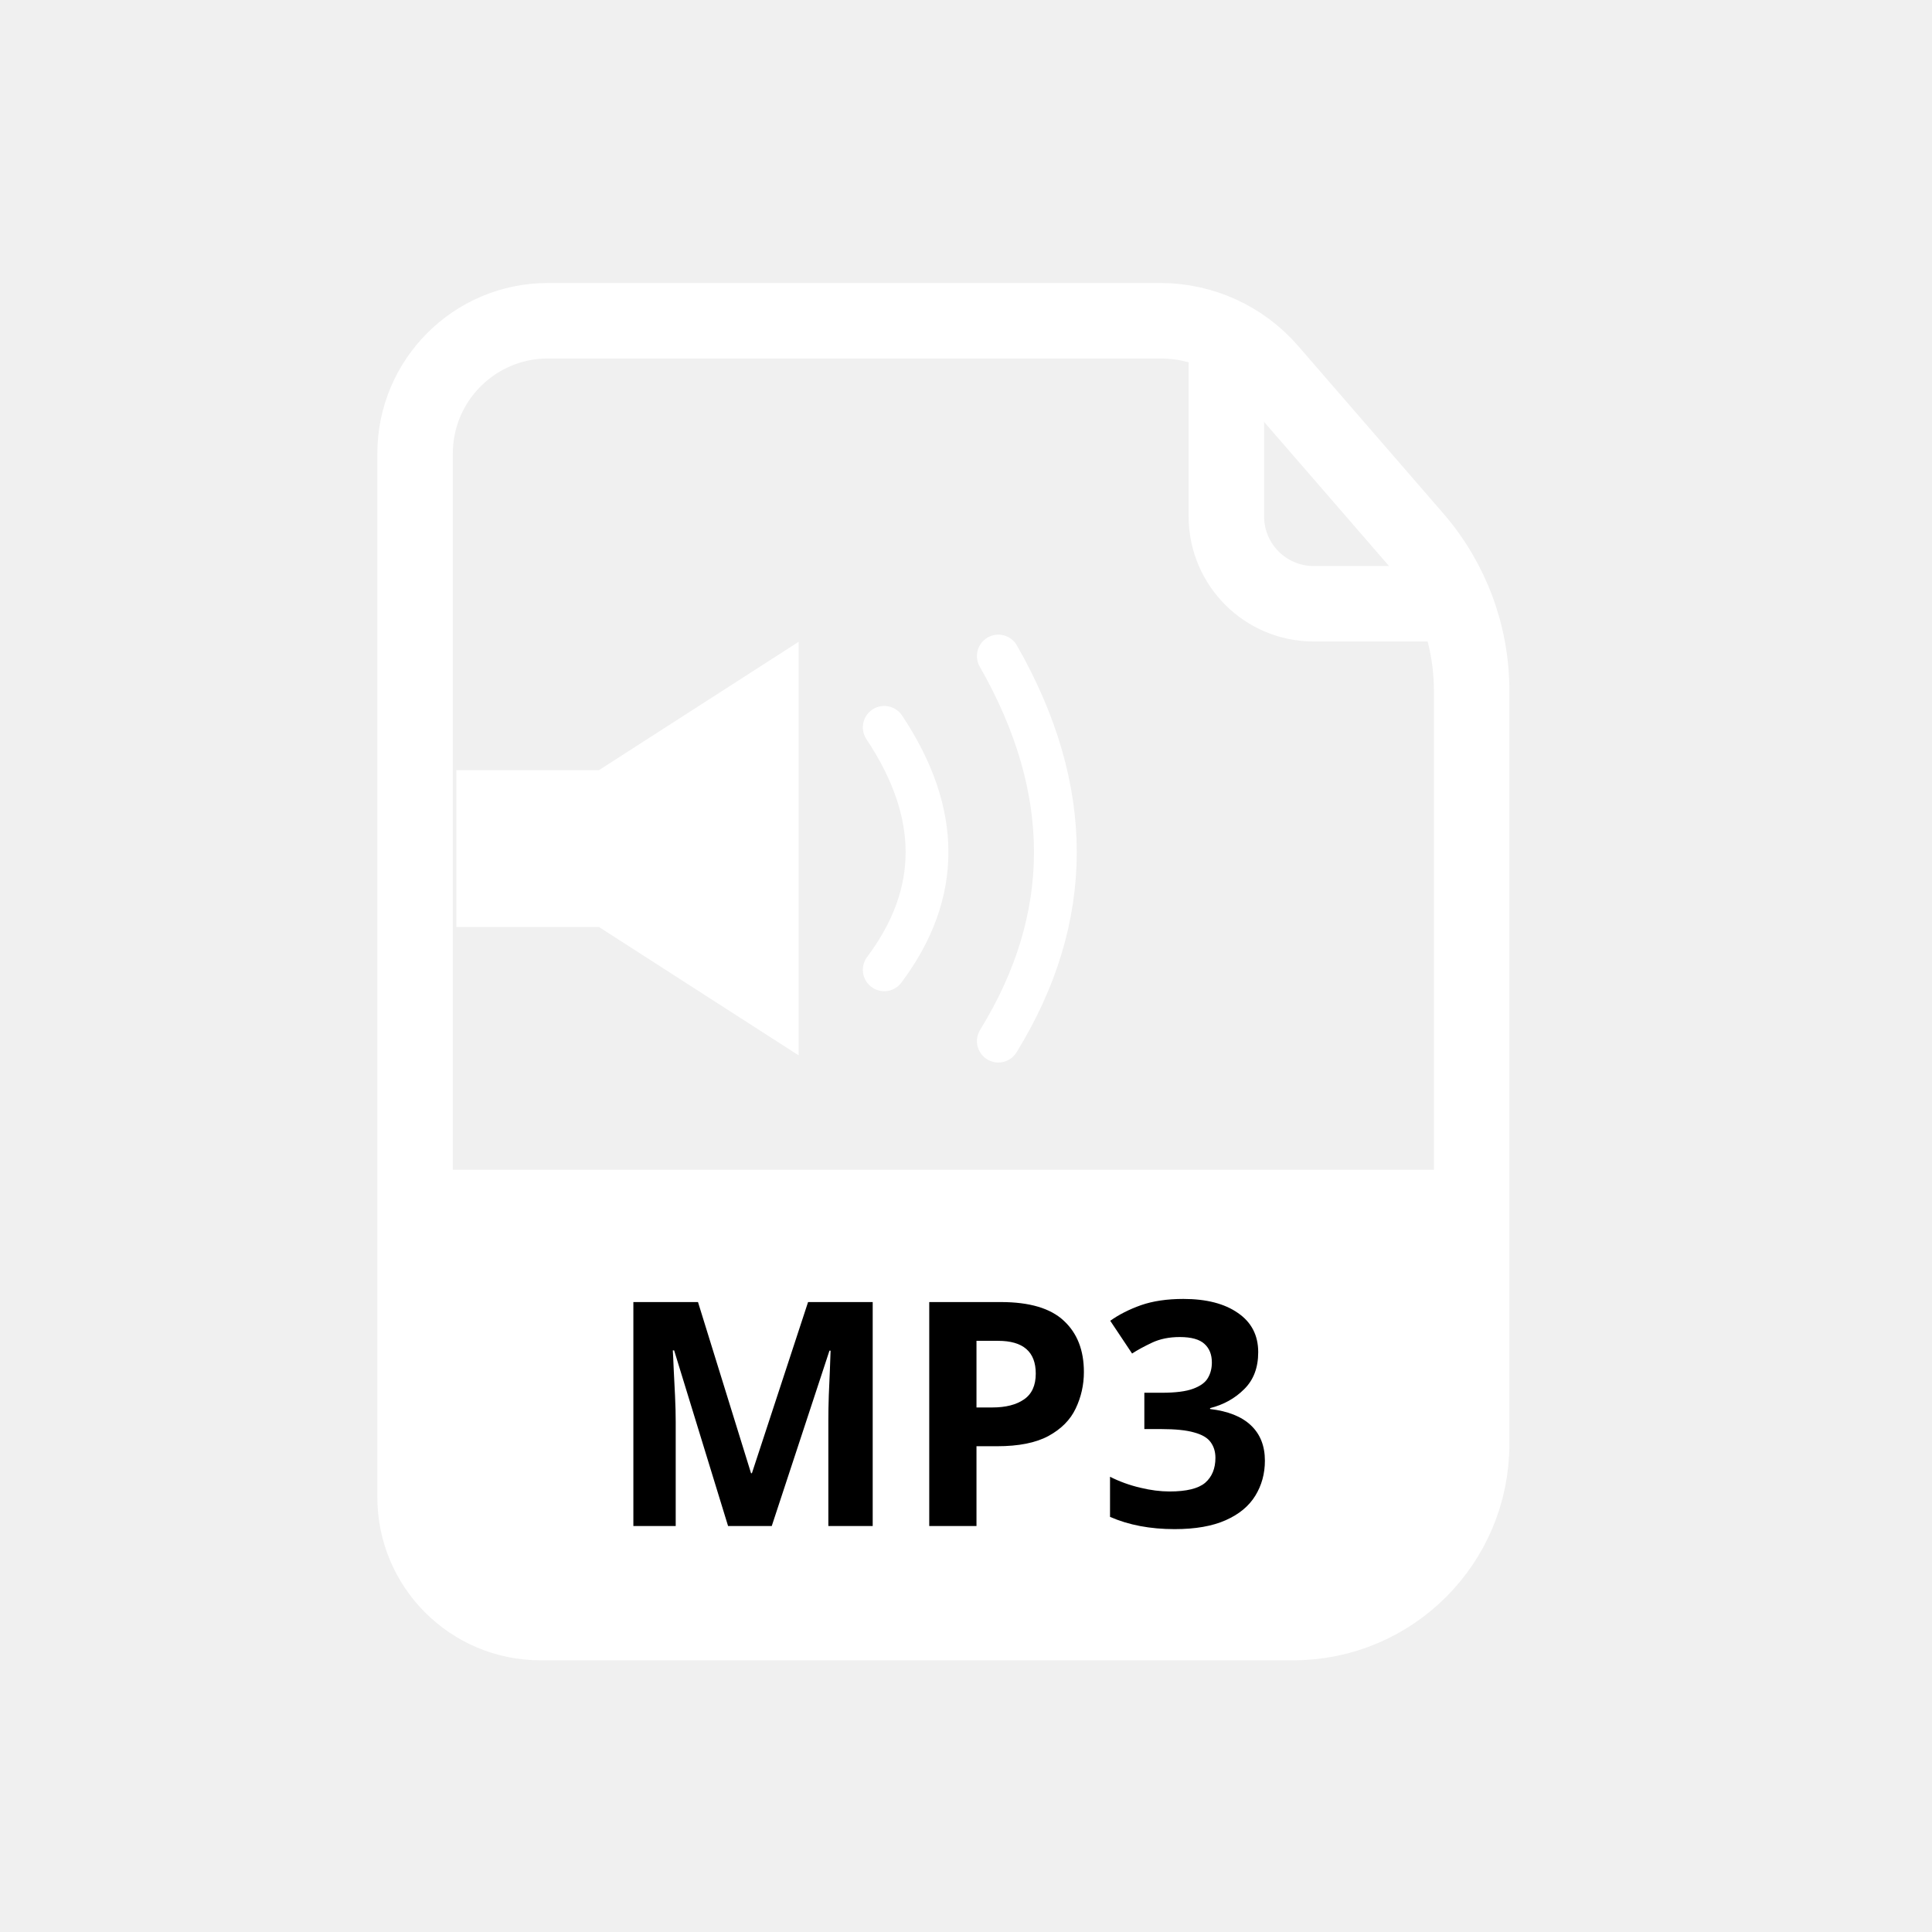
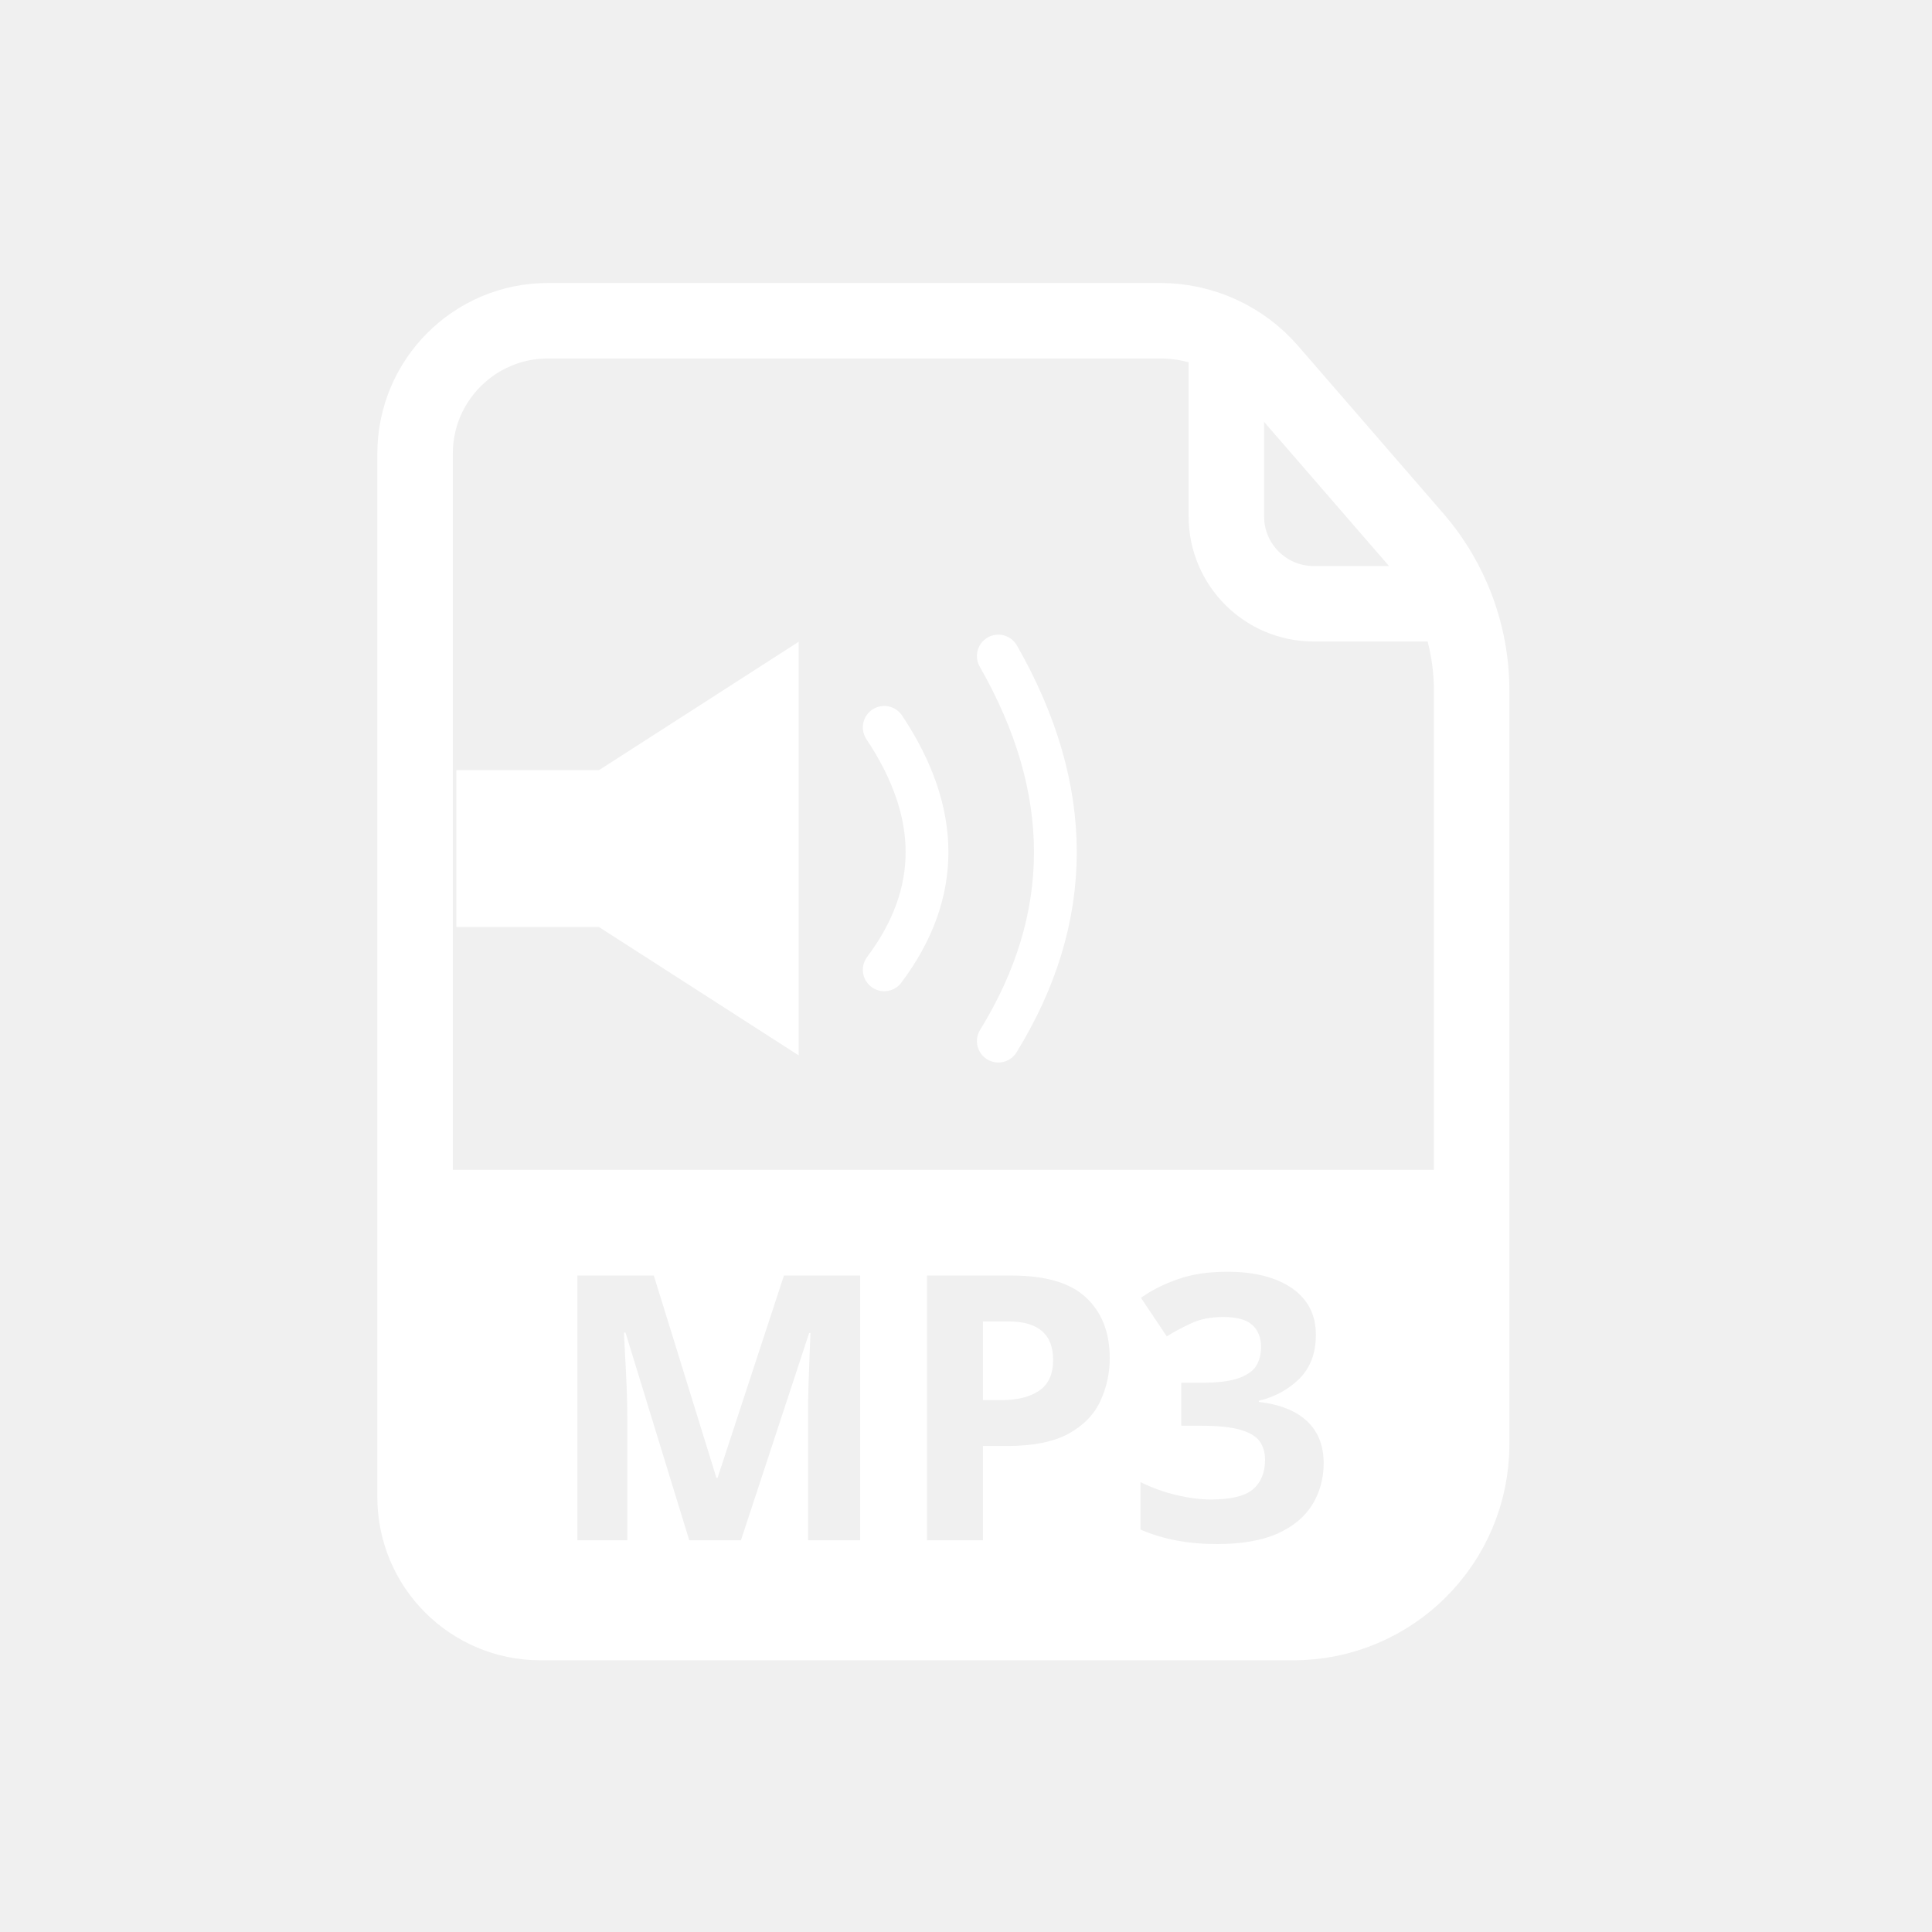
<svg xmlns="http://www.w3.org/2000/svg" width="512" height="512" viewBox="0 0 135.467 135.467" version="1.1">
+   <defs>
+     <mask id="ext-mask" maskUnits="userSpaceOnUse" x="29" y="82" width="74" height="32">
+       <rect x="29" y="82" width="74" height="32" fill="#ffffff" />
+       <text x="66" y="108" text-anchor="middle" style="font-family:Sans;font-weight:bold;font-size:26px;fill:#000000">MP3</text>
+     </mask>
+   </defs>
  <g>
    <path style="fill:none;stroke:#ffffff;stroke-width:5.292;stroke-linejoin:round" d="m 29.104,104.975 0,-73.167 a 9.319,9.319 135 0 1 9.319,-9.319 h 42.935 a 10.143,10.143 24.543 0 1 7.665,3.5 l 10.178,11.744 a 16.317,16.317 69.543 0 1 3.986,10.687 v 52.843 a 12.507,12.507 135 0 1 -12.507,12.507 l -52.781,0 a 8.795,8.795 45 0 1 -8.795,-8.795 z" />
    <path style="fill:none;stroke:#ffffff;stroke-width:5.292;stroke-linejoin:round" d="m 85.99,22.49 v 13.72 a 6.124,6.124 45 0 0 6.124,6.124 H 103.188" />
    <path style="fill:#ffffff;stroke:none" d="M 32 54 L 32 65 L 42 65 L 56 74 L 56 45 L 42 54 Z" />
    <path style="fill:none;stroke:#ffffff;stroke-width:3;stroke-linecap:round" d="M 62 51 Q 68 60 62 68" />
    <path style="fill:none;stroke:#ffffff;stroke-width:3;stroke-linecap:round" d="M 70 46 Q 78 60 70 73" />
-     <path style="fill:#ffffff;stroke:none" d="M 29.104 82.021 L 29.104 106.487 A 7.284 7.284 0 0 0 36.388 113.771 L 93.286 113.771 A 9.901 9.901 0 0 0 103.188 103.87 L 103.188 82.021 L 29.104 82.021 z" />
-     <text x="66" y="107" text-anchor="middle" style="font-family:Sans;font-weight:bold;font-size:22px;fill:#000000">MP3</text>
+     <path style="fill:#ffffff;stroke:none" mask="url(#ext-mask)" d="M 29.104 82.021 L 29.104 106.487 A 7.284 7.284 0 0 0 36.388 113.771 L 93.286 113.771 A 9.901 9.901 0 0 0 103.188 103.87 L 103.188 82.021 L 29.104 82.021 z" />
  </g>
</svg>
